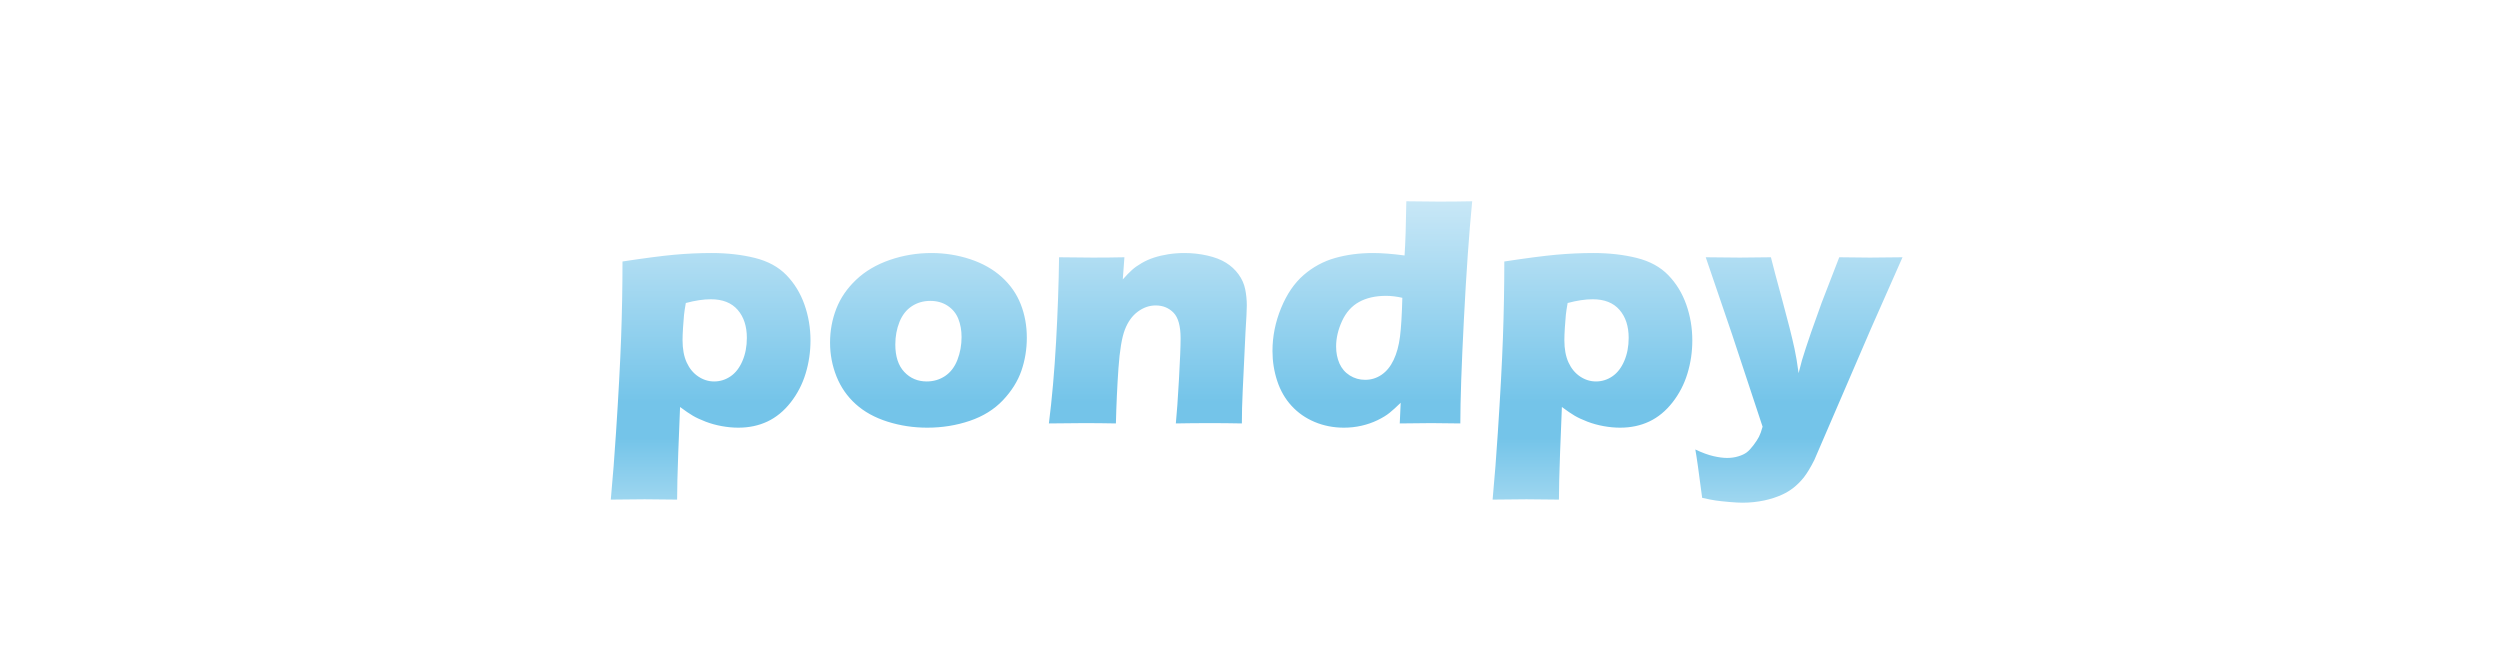
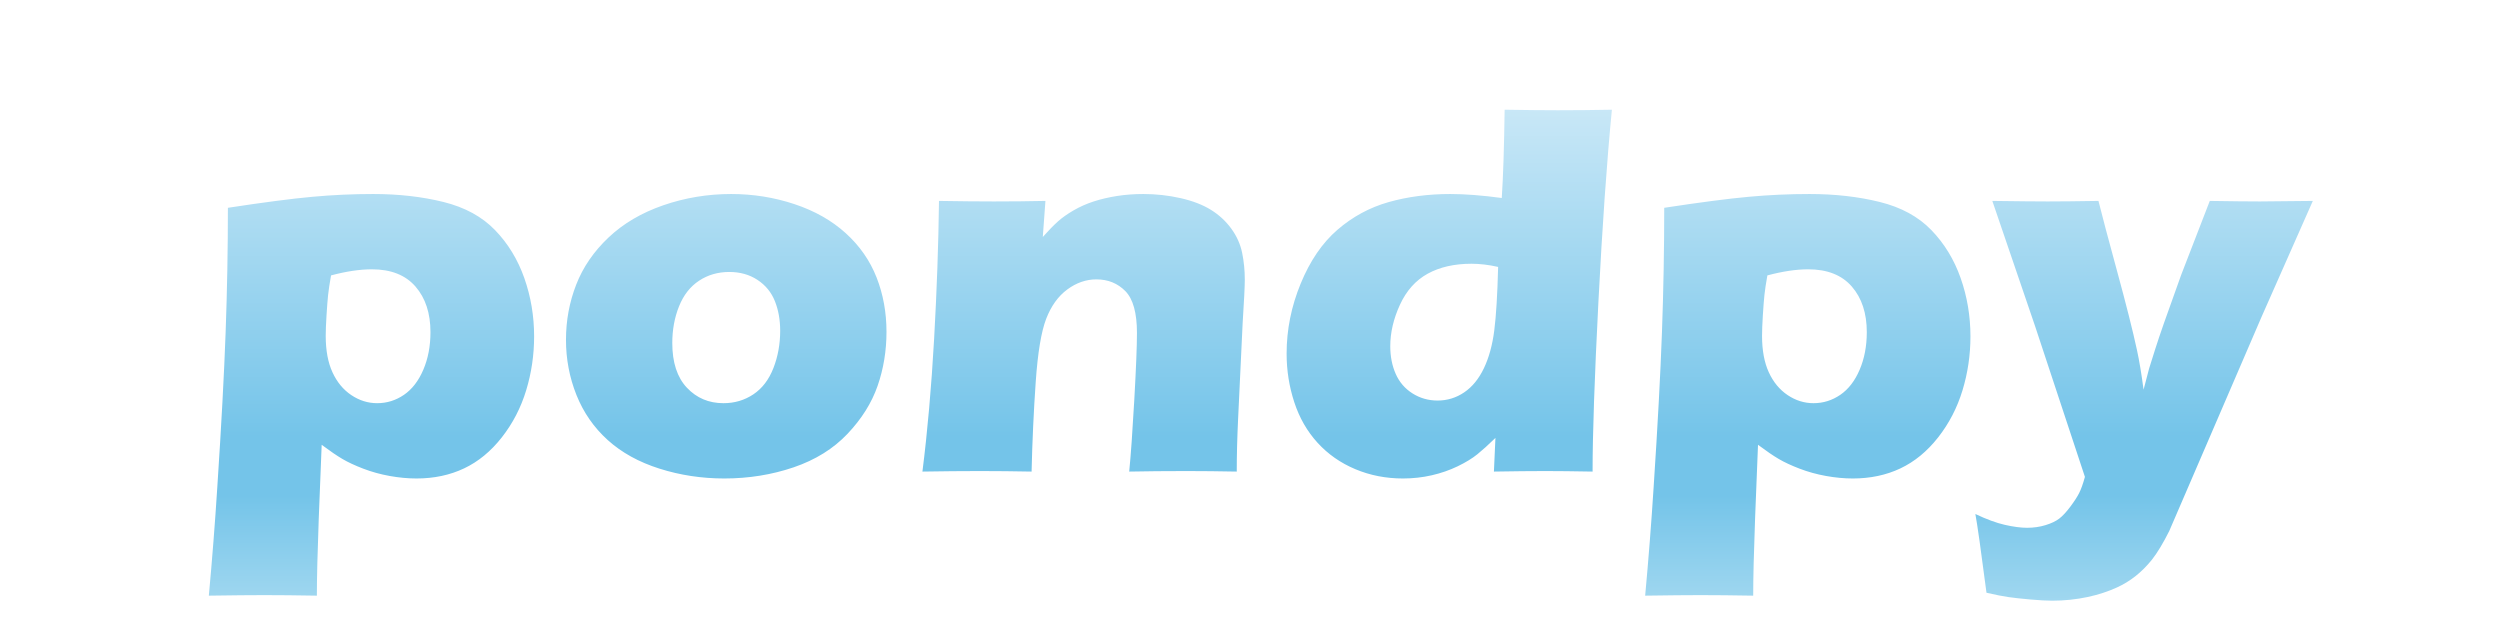
- <svg xmlns="http://www.w3.org/2000/svg" width="3300" height="861" xml:space="preserve" overflow="hidden">
+ <svg xmlns="http://www.w3.org/2000/svg" width="2026" height="511" xml:space="preserve" overflow="hidden">
  <defs>
-     <linearGradient x1="2200" y1="798.142" x2="2200" y2="1326.14" gradientUnits="userSpaceOnUse" spreadMethod="reflect" id="fill0">
+     <linearGradient x1="2200" y1="945.371" x2="2200" y2="1473.37" gradientUnits="userSpaceOnUse" spreadMethod="reflect" id="fill0">
      <stop offset="0" stop-color="#F0F8FD" />
      <stop offset="0.74" stop-color="#74C4E9" />
      <stop offset="0.83" stop-color="#74C4E9" />
      <stop offset="1" stop-color="#A2D8F0" />
    </linearGradient>
  </defs>
-   <g transform="translate(-550 -658)">
-     <path d="M1778.01 1055.17C1768.84 1055.17 1760.68 1057.53 1753.52 1062.26 1746.36 1066.98 1740.95 1073.89 1737.3 1082.99 1733.65 1092.08 1731.82 1102 1731.82 1112.74 1731.82 1128.5 1735.76 1140.57 1743.64 1148.95 1751.51 1157.32 1761.4 1161.51 1773.28 1161.51 1782.31 1161.51 1790.4 1159.11 1797.56 1154.32 1804.72 1149.52 1810.13 1142.43 1813.78 1133.05 1817.43 1123.67 1819.26 1113.6 1819.26 1102.86 1819.26 1093.98 1817.83 1085.96 1814.96 1078.8 1812.1 1071.64 1807.41 1065.91 1800.89 1061.61 1794.37 1057.31 1786.75 1055.17 1778.01 1055.17ZM2652.37 1053.02C2642.63 1053.02 2631.6 1054.67 2619.28 1057.96 2618.13 1064.4 2617.33 1069.67 2616.9 1073.75 2616.47 1077.83 2616.04 1083.35 2615.61 1090.29 2615.18 1097.24 2614.96 1102.79 2614.96 1106.94 2614.96 1118.69 2616.79 1128.54 2620.44 1136.48 2624.09 1144.43 2629.18 1150.59 2635.7 1154.96 2642.22 1159.33 2649.2 1161.51 2656.65 1161.51 2664.53 1161.51 2671.76 1159.26 2678.35 1154.75 2684.95 1150.23 2690.18 1143.47 2694.04 1134.44 2697.91 1125.42 2699.85 1115.25 2699.85 1103.94 2699.85 1088.61 2695.8 1076.29 2687.71 1066.98 2679.61 1057.67 2667.83 1053.02 2652.37 1053.02ZM1488.37 1053.02C1478.63 1053.02 1467.6 1054.67 1455.28 1057.96 1454.13 1064.4 1453.33 1069.67 1452.9 1073.75 1452.47 1077.83 1452.04 1083.35 1451.61 1090.29 1451.18 1097.24 1450.96 1102.79 1450.96 1106.94 1450.96 1118.69 1452.79 1128.54 1456.44 1136.48 1460.09 1144.43 1465.18 1150.59 1471.7 1154.96 1478.22 1159.33 1485.2 1161.51 1492.65 1161.51 1500.53 1161.51 1507.76 1159.26 1514.36 1154.75 1520.95 1150.23 1526.18 1143.47 1530.04 1134.44 1533.91 1125.42 1535.85 1115.25 1535.85 1103.94 1535.85 1088.61 1531.8 1076.29 1523.71 1066.98 1515.61 1057.67 1503.83 1053.02 1488.37 1053.02ZM2379.55 1048.51C2365.63 1048.51 2353.79 1051.19 2344.03 1056.56 2334.27 1061.93 2326.77 1070.31 2321.53 1081.7 2316.29 1093.09 2313.67 1104.29 2313.67 1115.32 2313.67 1123.63 2315.14 1131.11 2318.08 1137.77 2321.03 1144.43 2325.55 1149.7 2331.65 1153.56 2337.75 1157.43 2344.53 1159.37 2352 1159.37 2359.89 1159.37 2367.1 1157.15 2373.63 1152.71 2380.17 1148.27 2385.48 1141.75 2389.57 1133.15 2393.66 1124.56 2396.46 1114.36 2397.96 1102.54 2399.47 1090.72 2400.51 1073.57 2401.08 1051.08 2393.48 1049.37 2386.3 1048.51 2379.55 1048.51ZM2801.58 997.588C2822.94 997.875 2837.92 998.018 2846.52 998.018 2856.55 998.018 2870.24 997.875 2887.59 997.588 2890.31 1008.62 2895.36 1027.67 2902.75 1054.74 2910.13 1081.81 2915.47 1103 2918.77 1118.33 2920.63 1126.78 2922.42 1137.52 2924.15 1150.56L2928.65 1133.37C2930.08 1128.79 2931.73 1123.56 2933.59 1117.69 2935.45 1111.81 2937.81 1104.8 2940.67 1096.63L2954.63 1057.53 2977.81 997.588C2995.7 997.875 3009.23 998.018 3018.39 998.018 3026.4 998.018 3040.71 997.875 3061.32 997.588L3019.89 1091.26 2944.97 1265.07C2940.1 1274.81 2935.44 1282.54 2930.99 1288.27 2926.84 1293.43 2922.32 1297.94 2917.45 1301.81 2912.87 1305.39 2907.92 1308.4 2902.62 1310.83 2895.45 1314.12 2887.57 1316.7 2878.97 1318.56 2869.51 1320.57 2859.91 1321.57 2850.17 1321.57 2845.72 1321.57 2839.85 1321.25 2832.54 1320.61 2825.23 1319.96 2819.32 1319.32 2814.8 1318.67 2810.29 1318.03 2804.3 1316.85 2796.85 1315.13 2792.41 1280.9 2789.4 1259.63 2787.83 1251.32 2796.86 1255.62 2804.85 1258.55 2811.8 1260.13 2818.75 1261.7 2824.74 1262.49 2829.75 1262.49 2835.06 1262.49 2840.04 1261.77 2844.69 1260.34 2849.35 1258.91 2853.04 1257.16 2855.77 1255.08 2858.49 1253 2861.47 1249.81 2864.69 1245.52 2867.92 1241.22 2870.32 1237.53 2871.89 1234.45 2873.47 1231.37 2875.05 1226.97 2876.62 1221.24L2836.2 1098.99ZM2653.43 992.002C2674.06 992.002 2693.04 994.151 2710.37 998.448 2727.7 1002.74 2741.63 1010.34 2752.16 1021.22 2762.69 1032.11 2770.6 1045.07 2775.9 1060.11 2781.2 1075.15 2783.85 1090.9 2783.85 1107.37 2783.85 1122.41 2781.7 1136.99 2777.41 1151.09 2773.12 1165.2 2766.53 1177.91 2757.66 1189.23 2748.79 1200.54 2738.59 1208.92 2727.07 1214.37 2715.55 1219.81 2702.71 1222.53 2688.54 1222.53 2681.53 1222.53 2674.27 1221.85 2666.75 1220.49 2659.24 1219.13 2652.12 1217.16 2645.4 1214.58 2638.67 1212 2633.05 1209.39 2628.54 1206.74 2624.03 1204.09 2618.42 1200.26 2611.69 1195.24L2609.31 1255.19C2608.29 1282.69 2607.79 1303.45 2607.79 1317.49 2591.15 1317.2 2576.88 1317.06 2564.98 1317.06 2554.65 1317.06 2539.74 1317.2 2520.24 1317.49 2522.95 1288.13 2525.24 1258.84 2527.1 1229.62 2530.39 1179.63 2532.64 1137.7 2533.86 1103.83 2535.08 1069.95 2535.69 1036.4 2535.69 1003.17 2564.76 998.734 2587.54 995.762 2604.01 994.258 2620.48 992.754 2636.96 992.002 2653.43 992.002ZM2113.5 992.002C2123.81 992.002 2133.88 993.112 2143.69 995.332 2153.5 997.552 2161.7 1000.7 2168.28 1004.79 2174.87 1008.87 2180.39 1013.95 2184.83 1020.04 2189.27 1026.13 2192.2 1032.68 2193.64 1039.7 2195.07 1046.72 2195.78 1053.95 2195.78 1061.4 2195.78 1066.84 2195.2 1078.58 2194.04 1096.63L2190.35 1174.4C2189.62 1189.73 2189.26 1203.91 2189.26 1216.94 2174.81 1216.66 2161.28 1216.51 2148.69 1216.51 2131.66 1216.51 2116.13 1216.66 2102.11 1216.94 2103.41 1203.91 2104.78 1184.54 2106.23 1158.83 2107.67 1133.12 2108.39 1115.04 2108.39 1104.58 2108.39 1088.4 2105.27 1077.12 2099.04 1070.74 2092.8 1064.37 2084.95 1061.18 2075.49 1061.18 2067.17 1061.18 2059.32 1063.9 2051.94 1069.35 2044.56 1074.79 2038.86 1082.7 2034.84 1093.09 2030.83 1103.47 2027.99 1120.55 2026.34 1144.33 2024.69 1168.1 2023.58 1192.31 2023 1216.94 2008.69 1216.66 1994.73 1216.51 1981.13 1216.51 1966.82 1216.51 1951.28 1216.66 1934.53 1216.94 1938.65 1184.43 1941.81 1148.52 1944.02 1109.2 1946.22 1069.88 1947.53 1032.68 1947.96 997.588 1965.17 997.875 1980.01 998.018 1992.49 998.018 2006.97 998.018 2020.88 997.875 2034.22 997.588L2032.08 1026.81C2036.81 1021.51 2040.89 1017.32 2044.33 1014.24 2047.76 1011.16 2052.02 1008.15 2057.11 1005.22 2062.19 1002.28 2067.6 999.88 2073.33 998.018 2079.06 996.156 2085.32 994.688 2092.12 993.614 2098.93 992.539 2106.05 992.002 2113.5 992.002ZM1779.51 992.002C1797.27 992.002 1814.35 994.724 1830.75 1000.17 1847.15 1005.61 1861.01 1013.45 1872.33 1023.69 1883.64 1033.93 1891.98 1045.89 1897.36 1059.57 1902.73 1073.25 1905.41 1087.97 1905.41 1103.72 1905.41 1119.05 1903.01 1133.62 1898.22 1147.44 1893.42 1161.26 1885.29 1174.23 1873.83 1186.33 1862.37 1198.43 1847.8 1207.49 1830.11 1213.51 1812.42 1219.52 1793.69 1222.53 1773.93 1222.53 1755.74 1222.53 1738.26 1219.88 1721.51 1214.58 1704.75 1209.28 1690.75 1201.55 1679.5 1191.38 1668.26 1181.21 1659.81 1169.03 1654.15 1154.85 1648.5 1140.67 1645.67 1125.78 1645.67 1110.17 1645.67 1094.55 1648.42 1079.66 1653.94 1065.48 1659.45 1051.3 1668.19 1038.55 1680.15 1027.24 1692.11 1015.92 1706.9 1007.22 1724.51 1001.13 1742.13 995.046 1760.46 992.002 1779.51 992.002ZM1489.43 992.002C1510.06 992.002 1529.04 994.151 1546.37 998.448 1563.7 1002.74 1577.63 1010.34 1588.16 1021.22 1598.69 1032.11 1606.6 1045.07 1611.9 1060.11 1617.2 1075.15 1619.85 1090.9 1619.85 1107.37 1619.85 1122.41 1617.7 1136.99 1613.41 1151.09 1609.12 1165.2 1602.53 1177.91 1593.66 1189.23 1584.79 1200.54 1574.59 1208.92 1563.07 1214.37 1551.55 1219.81 1538.71 1222.53 1524.54 1222.53 1517.53 1222.53 1510.27 1221.85 1502.75 1220.49 1495.24 1219.13 1488.12 1217.16 1481.4 1214.58 1474.67 1212 1469.05 1209.39 1464.54 1206.74 1460.03 1204.09 1454.42 1200.26 1447.69 1195.24L1445.31 1255.19C1444.29 1282.69 1443.79 1303.45 1443.79 1317.49 1427.15 1317.2 1412.88 1317.06 1400.98 1317.06 1390.65 1317.06 1375.74 1317.2 1356.24 1317.49 1358.95 1288.13 1361.24 1258.84 1363.1 1229.62 1366.39 1179.63 1368.64 1137.7 1369.86 1103.83 1371.08 1069.95 1371.69 1036.4 1371.69 1003.17 1400.76 998.734 1423.54 995.762 1440.01 994.258 1456.48 992.754 1472.96 992.002 1489.43 992.002ZM2406.36 923.682C2423.96 923.969 2438.34 924.112 2449.5 924.112 2463.95 924.112 2478.54 923.969 2493.28 923.682 2489.14 966.221 2485.49 1018.14 2482.35 1079.44 2479.2 1140.75 2477.63 1186.58 2477.63 1216.94 2462.3 1216.66 2449.54 1216.51 2439.37 1216.51 2427.91 1216.51 2414.01 1216.66 2397.67 1216.94L2398.9 1189.66C2393.32 1195.1 2388.45 1199.51 2384.3 1202.87 2380.15 1206.24 2374.81 1209.5 2368.3 1212.65 2361.78 1215.8 2354.77 1218.23 2347.25 1219.95 2339.74 1221.67 2331.97 1222.53 2323.95 1222.53 2310.2 1222.53 2297.35 1220.02 2285.4 1215.01 2273.44 1210 2263.24 1202.87 2254.79 1193.63 2246.35 1184.39 2240.05 1173.44 2235.9 1160.76 2231.74 1148.09 2229.67 1134.95 2229.67 1121.34 2229.67 1102 2233.46 1083.1 2241.06 1064.62 2248.66 1046.14 2258.58 1031.61 2270.84 1021.01 2283.09 1010.41 2296.93 1002.92 2312.33 998.555 2327.74 994.187 2344.4 992.002 2362.32 992.002 2374.22 992.002 2388.12 993.077 2404.03 995.225 2405.16 978.181 2405.94 954.333 2406.36 923.682Z" fill="url(#fill0)" fill-rule="evenodd" />
-     <text fill="#000000" fill-opacity="0" font-family="Arial,Arial_MSFontService,sans-serif" font-size="397.891" x="1356.24" y="1271.84">pondpy</text>
+   <g transform="translate(-1187 -982)">
+     <path d="M1778.01 1202.4C1768.84 1202.4 1760.68 1204.76 1753.52 1209.49 1746.36 1214.21 1740.95 1221.12 1737.3 1230.22 1733.65 1239.31 1731.82 1249.23 1731.82 1259.97 1731.82 1275.73 1735.76 1287.8 1743.64 1296.18 1751.51 1304.55 1761.4 1308.74 1773.28 1308.74 1782.31 1308.74 1790.4 1306.34 1797.56 1301.55 1804.72 1296.75 1810.13 1289.66 1813.78 1280.28 1817.43 1270.9 1819.26 1260.83 1819.26 1250.09 1819.26 1241.21 1817.83 1233.19 1814.96 1226.03 1812.1 1218.87 1807.41 1213.14 1800.89 1208.84 1794.37 1204.54 1786.75 1202.4 1778.01 1202.4ZM2652.37 1200.25C2642.63 1200.25 2631.6 1201.89 2619.28 1205.19 2618.13 1211.63 2617.33 1216.9 2616.9 1220.98 2616.47 1225.06 2616.04 1230.58 2615.61 1237.52 2615.18 1244.47 2614.96 1250.02 2614.96 1254.17 2614.96 1265.92 2616.79 1275.77 2620.44 1283.71 2624.09 1291.66 2629.18 1297.82 2635.7 1302.19 2642.22 1306.56 2649.2 1308.74 2656.65 1308.74 2664.53 1308.74 2671.76 1306.49 2678.35 1301.98 2684.95 1297.46 2690.18 1290.7 2694.04 1281.67 2697.91 1272.65 2699.85 1262.48 2699.85 1251.17 2699.85 1235.84 2695.8 1223.52 2687.71 1214.21 2679.61 1204.9 2667.83 1200.25 2652.37 1200.25ZM1488.37 1200.25C1478.63 1200.25 1467.6 1201.89 1455.28 1205.19 1454.13 1211.63 1453.34 1216.9 1452.9 1220.98 1452.47 1225.06 1452.04 1230.58 1451.61 1237.52 1451.18 1244.47 1450.96 1250.02 1450.96 1254.17 1450.96 1265.92 1452.79 1275.77 1456.44 1283.71 1460.09 1291.66 1465.18 1297.82 1471.7 1302.19 1478.22 1306.56 1485.2 1308.74 1492.65 1308.74 1500.53 1308.74 1507.76 1306.49 1514.36 1301.98 1520.95 1297.46 1526.18 1290.7 1530.04 1281.67 1533.91 1272.65 1535.85 1262.48 1535.85 1251.17 1535.85 1235.84 1531.8 1223.52 1523.71 1214.21 1515.62 1204.9 1503.83 1200.25 1488.37 1200.25ZM2379.55 1195.74C2365.63 1195.74 2353.79 1198.42 2344.03 1203.79 2334.27 1209.16 2326.77 1217.54 2321.53 1228.93 2316.29 1240.32 2313.67 1251.52 2313.67 1262.55 2313.67 1270.86 2315.14 1278.34 2318.08 1285 2321.03 1291.66 2325.55 1296.93 2331.65 1300.79 2337.75 1304.66 2344.53 1306.6 2352 1306.6 2359.89 1306.6 2367.1 1304.38 2373.63 1299.94 2380.17 1295.49 2385.48 1288.98 2389.57 1280.38 2393.66 1271.79 2396.46 1261.59 2397.96 1249.77 2399.47 1237.95 2400.51 1220.8 2401.08 1198.31 2393.48 1196.6 2386.3 1195.74 2379.55 1195.74ZM2801.58 1144.82C2822.94 1145.1 2837.92 1145.25 2846.52 1145.25 2856.55 1145.25 2870.24 1145.1 2887.59 1144.82 2890.31 1155.85 2895.36 1174.9 2902.75 1201.97 2910.13 1229.04 2915.47 1250.23 2918.77 1265.56 2920.63 1274.01 2922.42 1284.75 2924.15 1297.79L2928.65 1280.6C2930.08 1276.02 2931.73 1270.79 2933.59 1264.92 2935.45 1259.04 2937.81 1252.02 2940.67 1243.86L2954.63 1204.76 2977.81 1144.82C2995.7 1145.1 3009.23 1145.25 3018.39 1145.25 3026.4 1145.25 3040.71 1145.1 3061.32 1144.82L3019.89 1238.49 2944.97 1412.3C2940.1 1422.04 2935.44 1429.77 2930.99 1435.5 2926.84 1440.66 2922.32 1445.17 2917.45 1449.04 2912.87 1452.62 2907.92 1455.63 2902.62 1458.06 2895.45 1461.35 2887.57 1463.93 2878.97 1465.79 2869.51 1467.8 2859.91 1468.8 2850.17 1468.8 2845.72 1468.8 2839.85 1468.48 2832.54 1467.84 2825.23 1467.19 2819.32 1466.55 2814.8 1465.9 2810.29 1465.26 2804.3 1464.08 2796.85 1462.36 2792.41 1428.13 2789.4 1406.86 2787.83 1398.55 2796.86 1402.85 2804.85 1405.78 2811.8 1407.36 2818.75 1408.93 2824.74 1409.72 2829.75 1409.72 2835.06 1409.72 2840.04 1409 2844.69 1407.57 2849.35 1406.14 2853.04 1404.38 2855.77 1402.31 2858.49 1400.23 2861.47 1397.04 2864.69 1392.75 2867.92 1388.45 2870.32 1384.76 2871.89 1381.68 2873.47 1378.6 2875.05 1374.2 2876.62 1368.47L2836.2 1246.22ZM2653.43 1139.23C2674.06 1139.23 2693.04 1141.38 2710.37 1145.68 2727.7 1149.97 2741.63 1157.57 2752.16 1168.45 2762.69 1179.34 2770.6 1192.3 2775.9 1207.34 2781.2 1222.38 2783.85 1238.13 2783.85 1254.6 2783.85 1269.64 2781.7 1284.22 2777.41 1298.32 2773.12 1312.43 2766.53 1325.14 2757.66 1336.46 2748.79 1347.77 2738.59 1356.15 2727.07 1361.6 2715.55 1367.04 2702.71 1369.76 2688.54 1369.76 2681.53 1369.76 2674.27 1369.08 2666.75 1367.72 2659.24 1366.36 2652.12 1364.39 2645.4 1361.81 2638.67 1359.23 2633.05 1356.62 2628.54 1353.97 2624.03 1351.32 2618.42 1347.49 2611.69 1342.47L2609.31 1402.42C2608.29 1429.92 2607.79 1450.68 2607.79 1464.72 2591.15 1464.43 2576.88 1464.29 2564.98 1464.29 2554.65 1464.29 2539.74 1464.43 2520.24 1464.72 2522.95 1435.36 2525.24 1406.07 2527.1 1376.85 2530.39 1326.86 2532.64 1284.93 2533.86 1251.06 2535.08 1217.18 2535.69 1183.63 2535.69 1150.4 2564.76 1145.96 2587.54 1142.99 2604.01 1141.49 2620.48 1139.98 2636.96 1139.23 2653.43 1139.23ZM2113.5 1139.23C2123.81 1139.23 2133.88 1140.34 2143.69 1142.56 2153.5 1144.78 2161.7 1147.93 2168.28 1152.02 2174.87 1156.1 2180.39 1161.18 2184.83 1167.27 2189.27 1173.36 2192.2 1179.91 2193.64 1186.93 2195.07 1193.95 2195.78 1201.18 2195.78 1208.63 2195.78 1214.07 2195.2 1225.81 2194.04 1243.86L2190.35 1321.63C2189.62 1336.96 2189.26 1351.14 2189.26 1364.17 2174.81 1363.89 2161.28 1363.74 2148.69 1363.74 2131.66 1363.74 2116.13 1363.89 2102.11 1364.17 2103.41 1351.14 2104.78 1331.77 2106.23 1306.06 2107.67 1280.35 2108.39 1262.27 2108.39 1251.81 2108.39 1235.63 2105.27 1224.35 2099.04 1217.97 2092.8 1211.6 2084.95 1208.41 2075.49 1208.41 2067.17 1208.41 2059.32 1211.13 2051.94 1216.58 2044.56 1222.02 2038.86 1229.93 2034.84 1240.32 2030.83 1250.7 2027.99 1267.78 2026.34 1291.56 2024.69 1315.33 2023.58 1339.54 2023 1364.17 2008.69 1363.89 1994.73 1363.74 1981.13 1363.74 1966.82 1363.74 1951.28 1363.89 1934.53 1364.17 1938.65 1331.66 1941.81 1295.75 1944.02 1256.43 1946.22 1217.11 1947.53 1179.91 1947.96 1144.82 1965.17 1145.1 1980.01 1145.25 1992.49 1145.25 2006.97 1145.25 2020.88 1145.1 2034.22 1144.82L2032.08 1174.04C2036.81 1168.74 2040.89 1164.55 2044.33 1161.47 2047.76 1158.39 2052.02 1155.38 2057.11 1152.44 2062.19 1149.51 2067.6 1147.11 2073.33 1145.25 2079.06 1143.39 2085.32 1141.92 2092.12 1140.84 2098.93 1139.77 2106.05 1139.23 2113.5 1139.23ZM1779.51 1139.23C1797.27 1139.23 1814.35 1141.95 1830.75 1147.4 1847.15 1152.84 1861.01 1160.68 1872.33 1170.92 1883.64 1181.16 1891.98 1193.12 1897.36 1206.8 1902.73 1220.48 1905.41 1235.2 1905.41 1250.95 1905.41 1266.28 1903.01 1280.85 1898.22 1294.67 1893.42 1308.49 1885.29 1321.46 1873.83 1333.56 1862.37 1345.66 1847.8 1354.72 1830.11 1360.74 1812.42 1366.75 1793.69 1369.76 1773.93 1369.76 1755.74 1369.76 1738.26 1367.11 1721.51 1361.81 1704.75 1356.51 1690.75 1348.78 1679.5 1338.61 1668.26 1328.44 1659.81 1316.26 1654.15 1302.08 1648.5 1287.9 1645.67 1273.01 1645.67 1257.4 1645.67 1241.78 1648.42 1226.89 1653.94 1212.71 1659.45 1198.53 1668.19 1185.78 1680.15 1174.47 1692.11 1163.15 1706.9 1154.45 1724.51 1148.36 1742.13 1142.28 1760.46 1139.23 1779.51 1139.23ZM1489.43 1139.23C1510.06 1139.23 1529.04 1141.38 1546.37 1145.68 1563.7 1149.97 1577.63 1157.57 1588.16 1168.45 1598.69 1179.34 1606.6 1192.3 1611.9 1207.34 1617.2 1222.38 1619.85 1238.13 1619.85 1254.6 1619.85 1269.64 1617.7 1284.22 1613.41 1298.32 1609.12 1312.43 1602.53 1325.14 1593.66 1336.46 1584.79 1347.77 1574.59 1356.15 1563.07 1361.6 1551.55 1367.04 1538.71 1369.76 1524.54 1369.76 1517.53 1369.76 1510.27 1369.08 1502.75 1367.72 1495.24 1366.36 1488.12 1364.39 1481.4 1361.81 1474.67 1359.23 1469.05 1356.62 1464.54 1353.97 1460.03 1351.32 1454.42 1347.49 1447.69 1342.47L1445.31 1402.42C1444.29 1429.92 1443.79 1450.68 1443.79 1464.72 1427.15 1464.43 1412.88 1464.29 1400.98 1464.29 1390.65 1464.29 1375.74 1464.43 1356.24 1464.72 1358.95 1435.36 1361.24 1406.07 1363.1 1376.85 1366.39 1326.86 1368.64 1284.93 1369.86 1251.06 1371.08 1217.18 1371.69 1183.63 1371.69 1150.4 1400.76 1145.96 1423.54 1142.99 1440.01 1141.49 1456.48 1139.98 1472.96 1139.23 1489.43 1139.23ZM2406.36 1070.91C2423.96 1071.2 2438.34 1071.34 2449.5 1071.34 2463.95 1071.34 2478.54 1071.2 2493.28 1070.91 2489.14 1113.45 2485.49 1165.37 2482.35 1226.67 2479.2 1287.98 2477.63 1333.81 2477.63 1364.17 2462.3 1363.89 2449.54 1363.74 2439.37 1363.74 2427.91 1363.74 2414.01 1363.89 2397.67 1364.17L2398.9 1336.89C2393.32 1342.33 2388.45 1346.74 2384.3 1350.1 2380.15 1353.47 2374.81 1356.73 2368.3 1359.88 2361.78 1363.03 2354.77 1365.46 2347.25 1367.18 2339.74 1368.9 2331.97 1369.76 2323.95 1369.76 2310.2 1369.76 2297.35 1367.25 2285.4 1362.24 2273.44 1357.23 2263.24 1350.1 2254.79 1340.86 2246.35 1331.62 2240.05 1320.67 2235.9 1307.99 2231.74 1295.32 2229.67 1282.17 2229.67 1268.57 2229.67 1249.23 2233.46 1230.33 2241.06 1211.85 2248.66 1193.37 2258.58 1178.83 2270.84 1168.24 2283.09 1157.64 2296.93 1150.15 2312.33 1145.78 2327.74 1141.42 2344.4 1139.23 2362.32 1139.23 2374.22 1139.23 2388.12 1140.31 2404.03 1142.45 2405.16 1125.41 2405.94 1101.56 2406.36 1070.91Z" fill="url(#fill0)" fill-rule="evenodd" />
+     <text fill="#000000" fill-opacity="0" font-family="Arial,Arial_MSFontService,sans-serif" font-size="397.891" x="1356.24" y="1419.07">pondpy</text>
  </g>
</svg>
